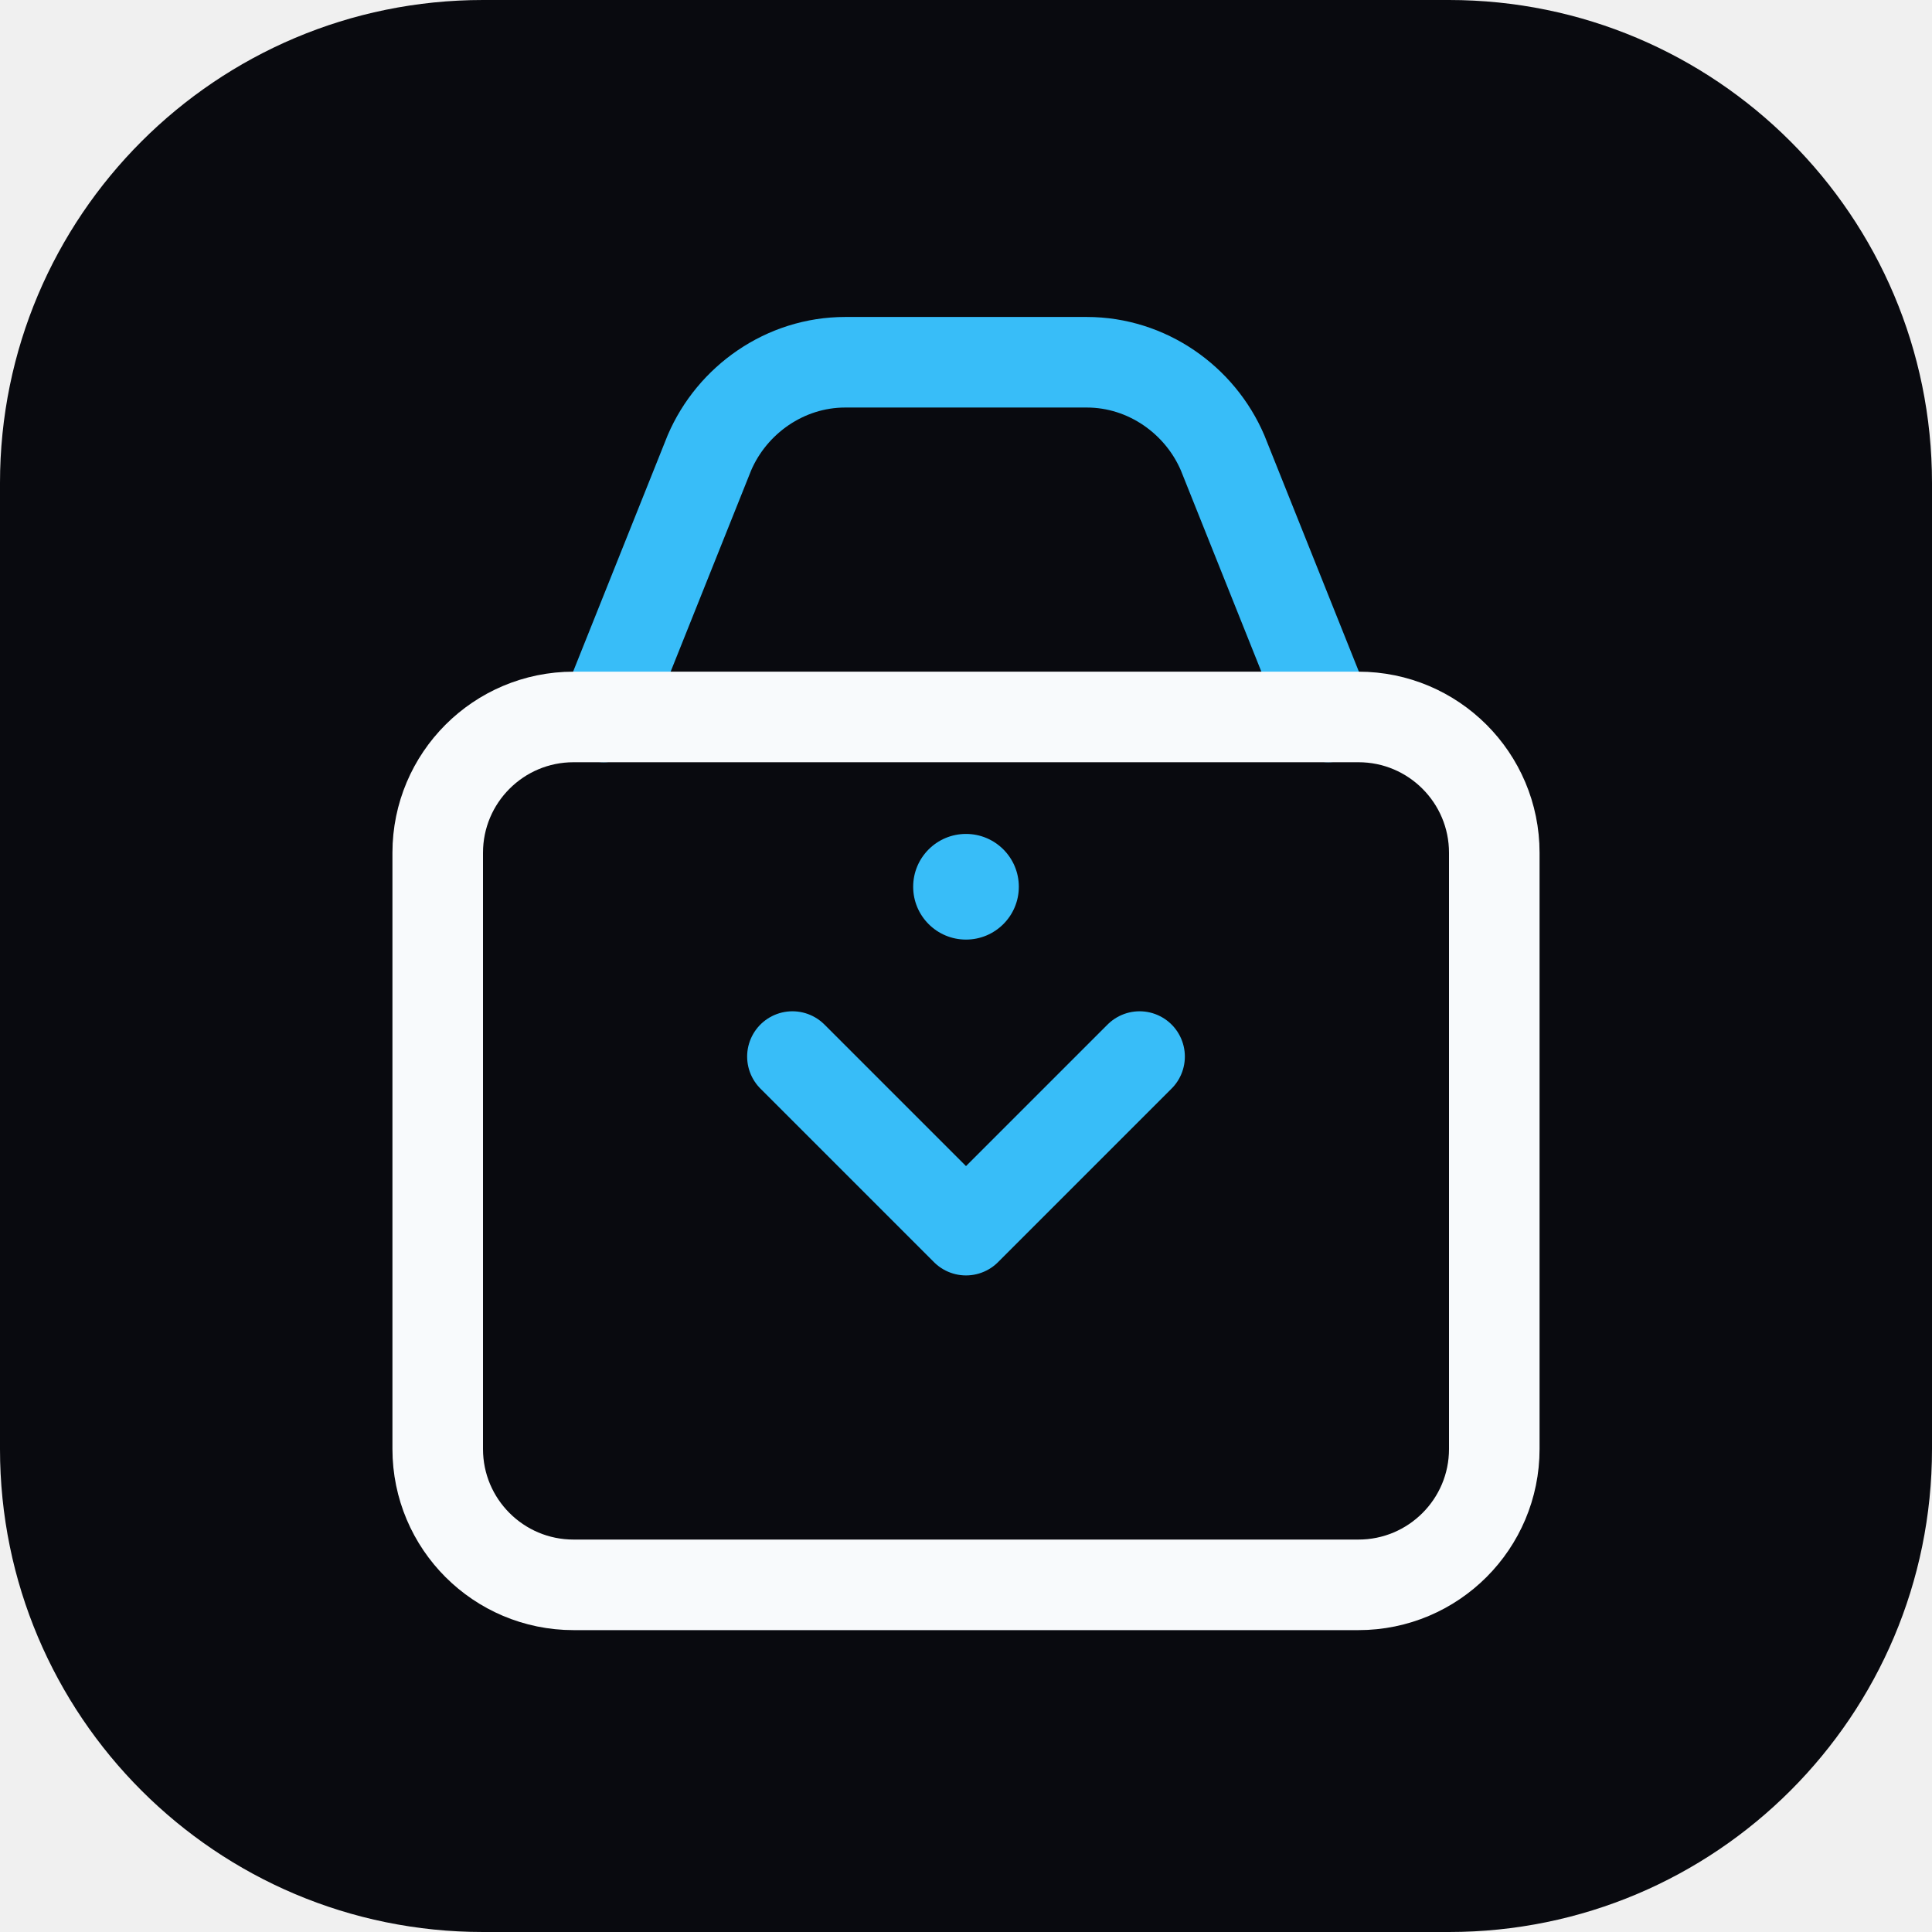
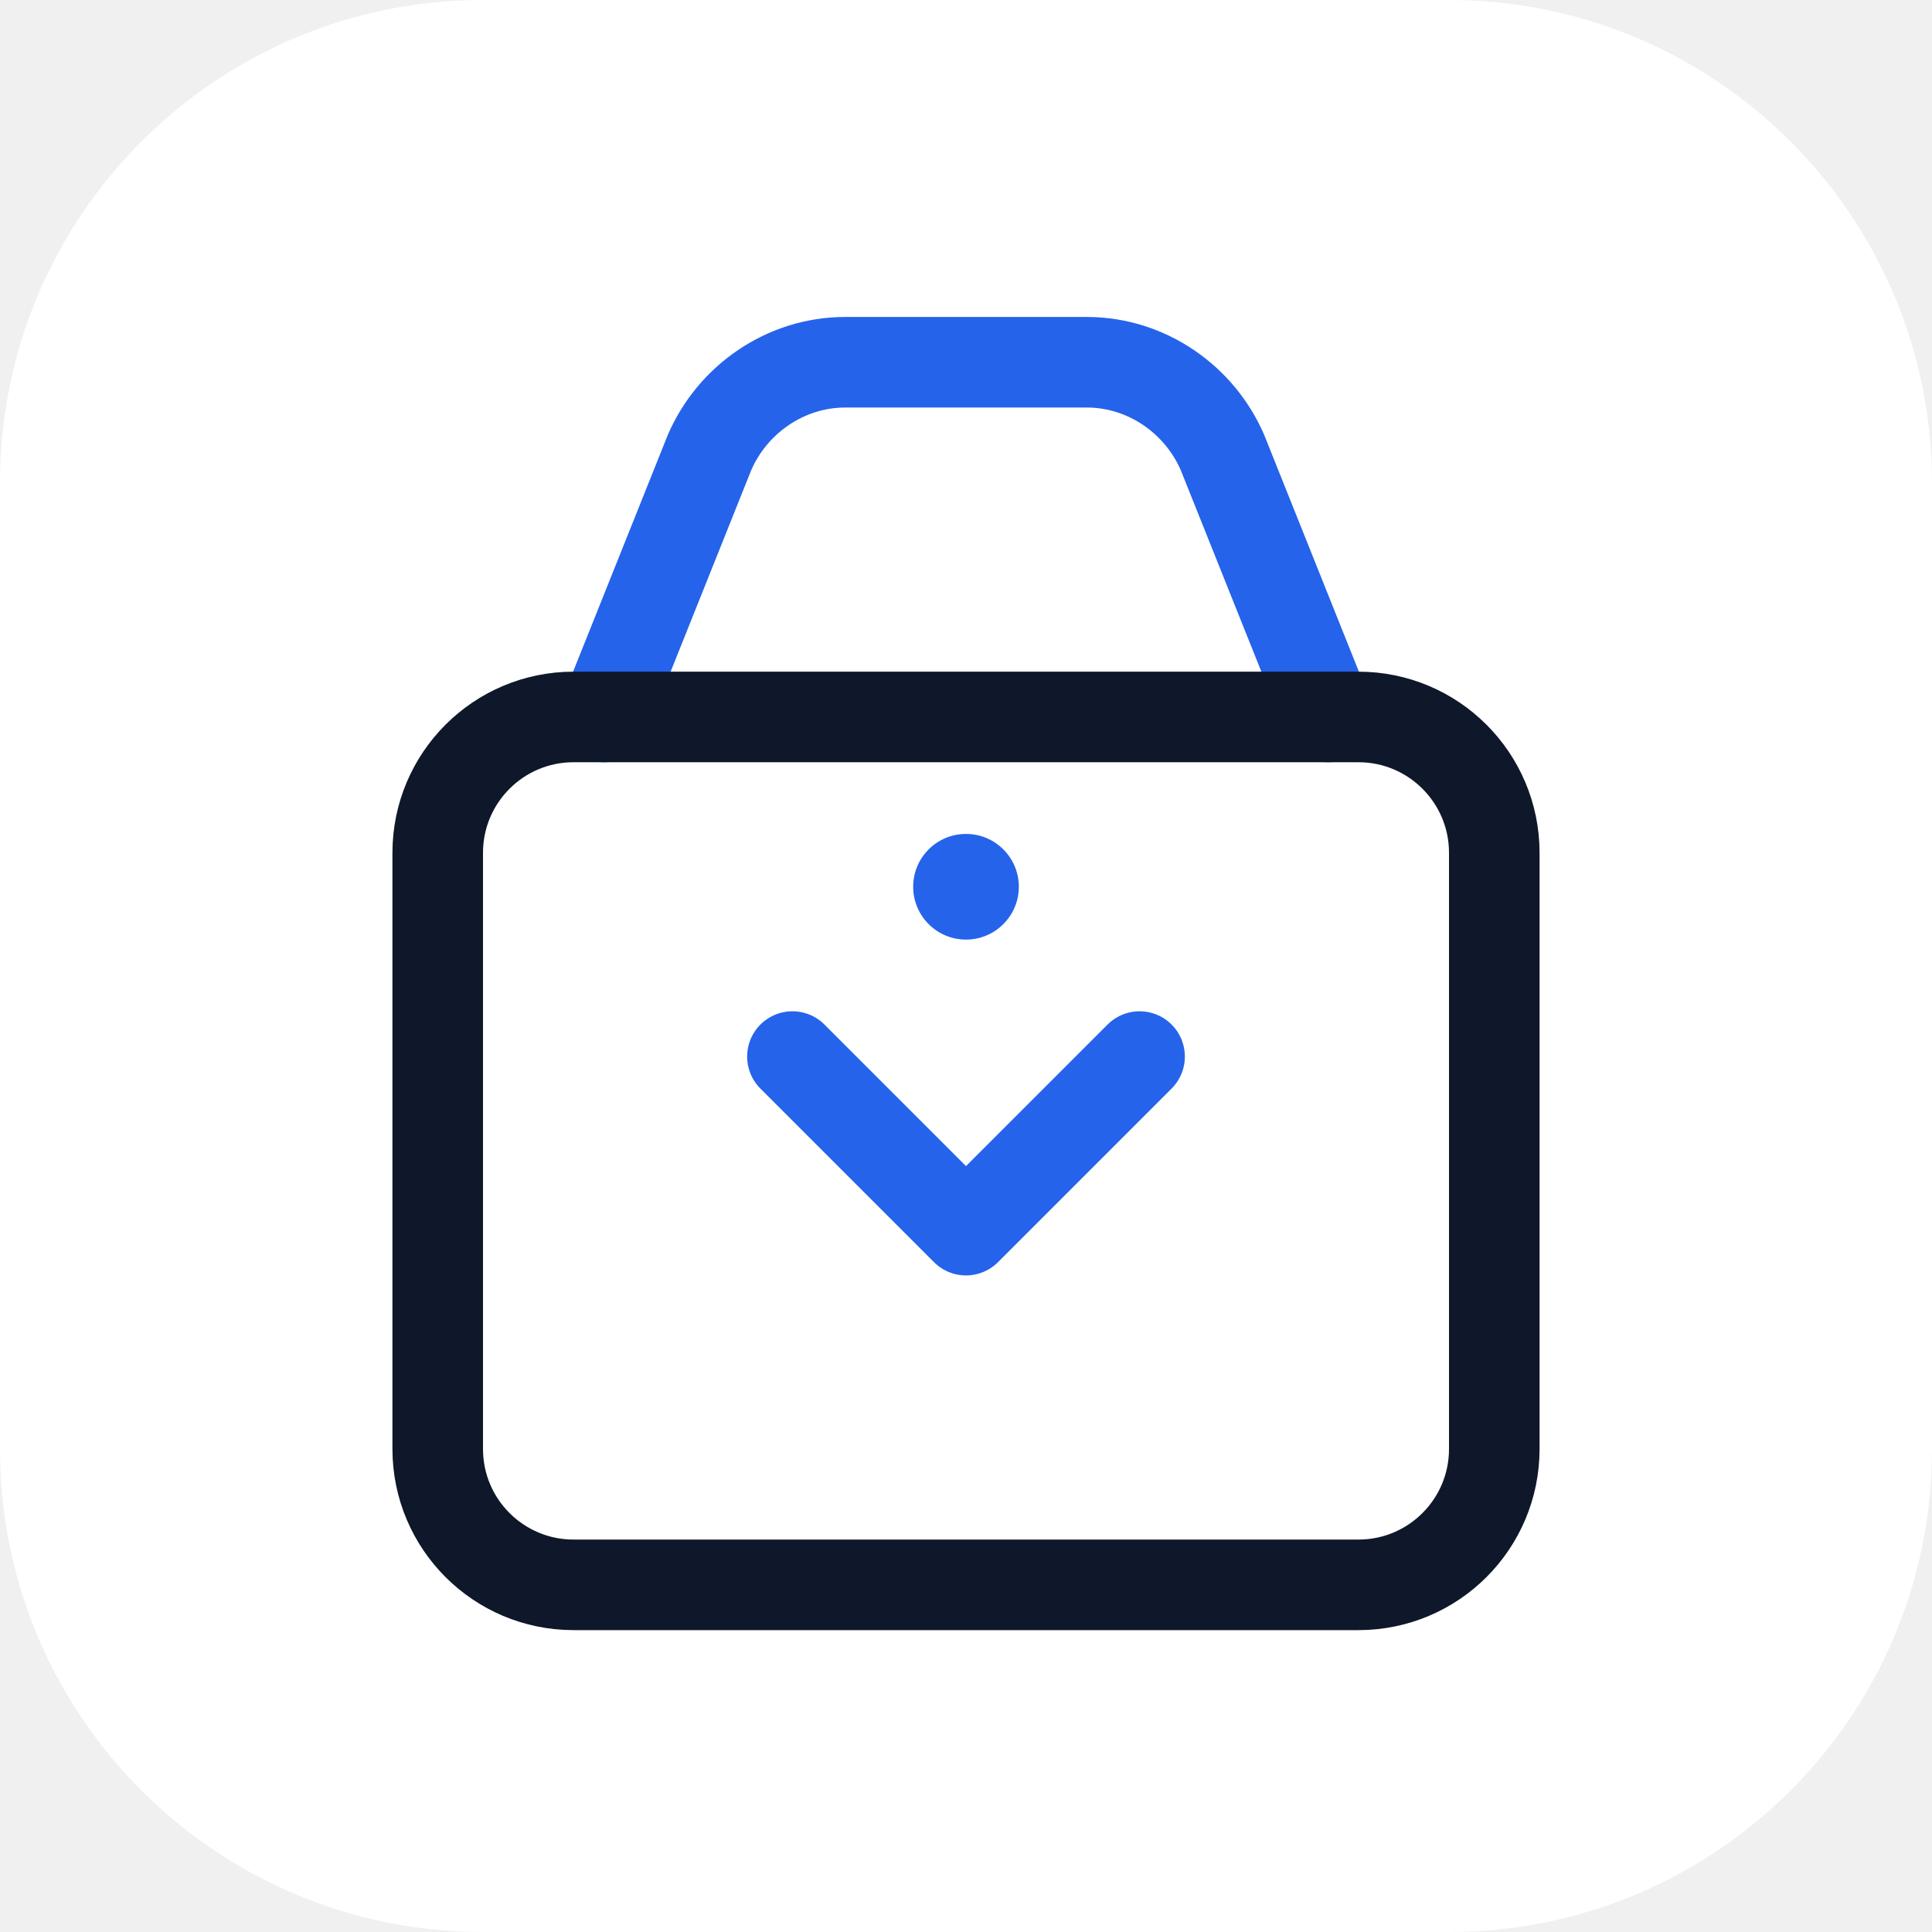
<svg xmlns="http://www.w3.org/2000/svg" viewBox="0 0 512 512" width="512" height="512">
-   <rect width="512" height="512" rx="128" fill="#090a0f" />
-   <path d="M160 190 L188 120 C194 106 208 96 224 96 L288 96 C304 96 318 106 324 120 L352 190" fill="none" stroke="#38bdf8" stroke-width="24" stroke-linecap="round" stroke-linejoin="round" />
-   <rect x="116" y="190" width="280" height="230" rx="36" fill="none" stroke="#f8fafc" stroke-width="24" />
-   <path d="M210 280 L256 326 L302 280" fill="none" stroke="#38bdf8" stroke-width="24" stroke-linecap="round" stroke-linejoin="round" />
-   <circle cx="256" cy="235" r="14" fill="#38bdf8" />
+   <rect width="512" height="512" rx="128" fill="#ffffff" />
+   <path d="M160 190 L188 120 C194 106 208 96 224 96 L288 96 C304 96 318 106 324 120 L352 190" fill="none" stroke="#2563eb" stroke-width="24" stroke-linecap="round" stroke-linejoin="round" />
+   <rect x="116" y="190" width="280" height="230" rx="36" fill="none" stroke="#0f172a" stroke-width="24" />
+   <path d="M210 280 L256 326 L302 280" fill="none" stroke="#2563eb" stroke-width="24" stroke-linecap="round" stroke-linejoin="round" />
+   <circle cx="256" cy="235" r="14" fill="#2563eb" />
</svg>
